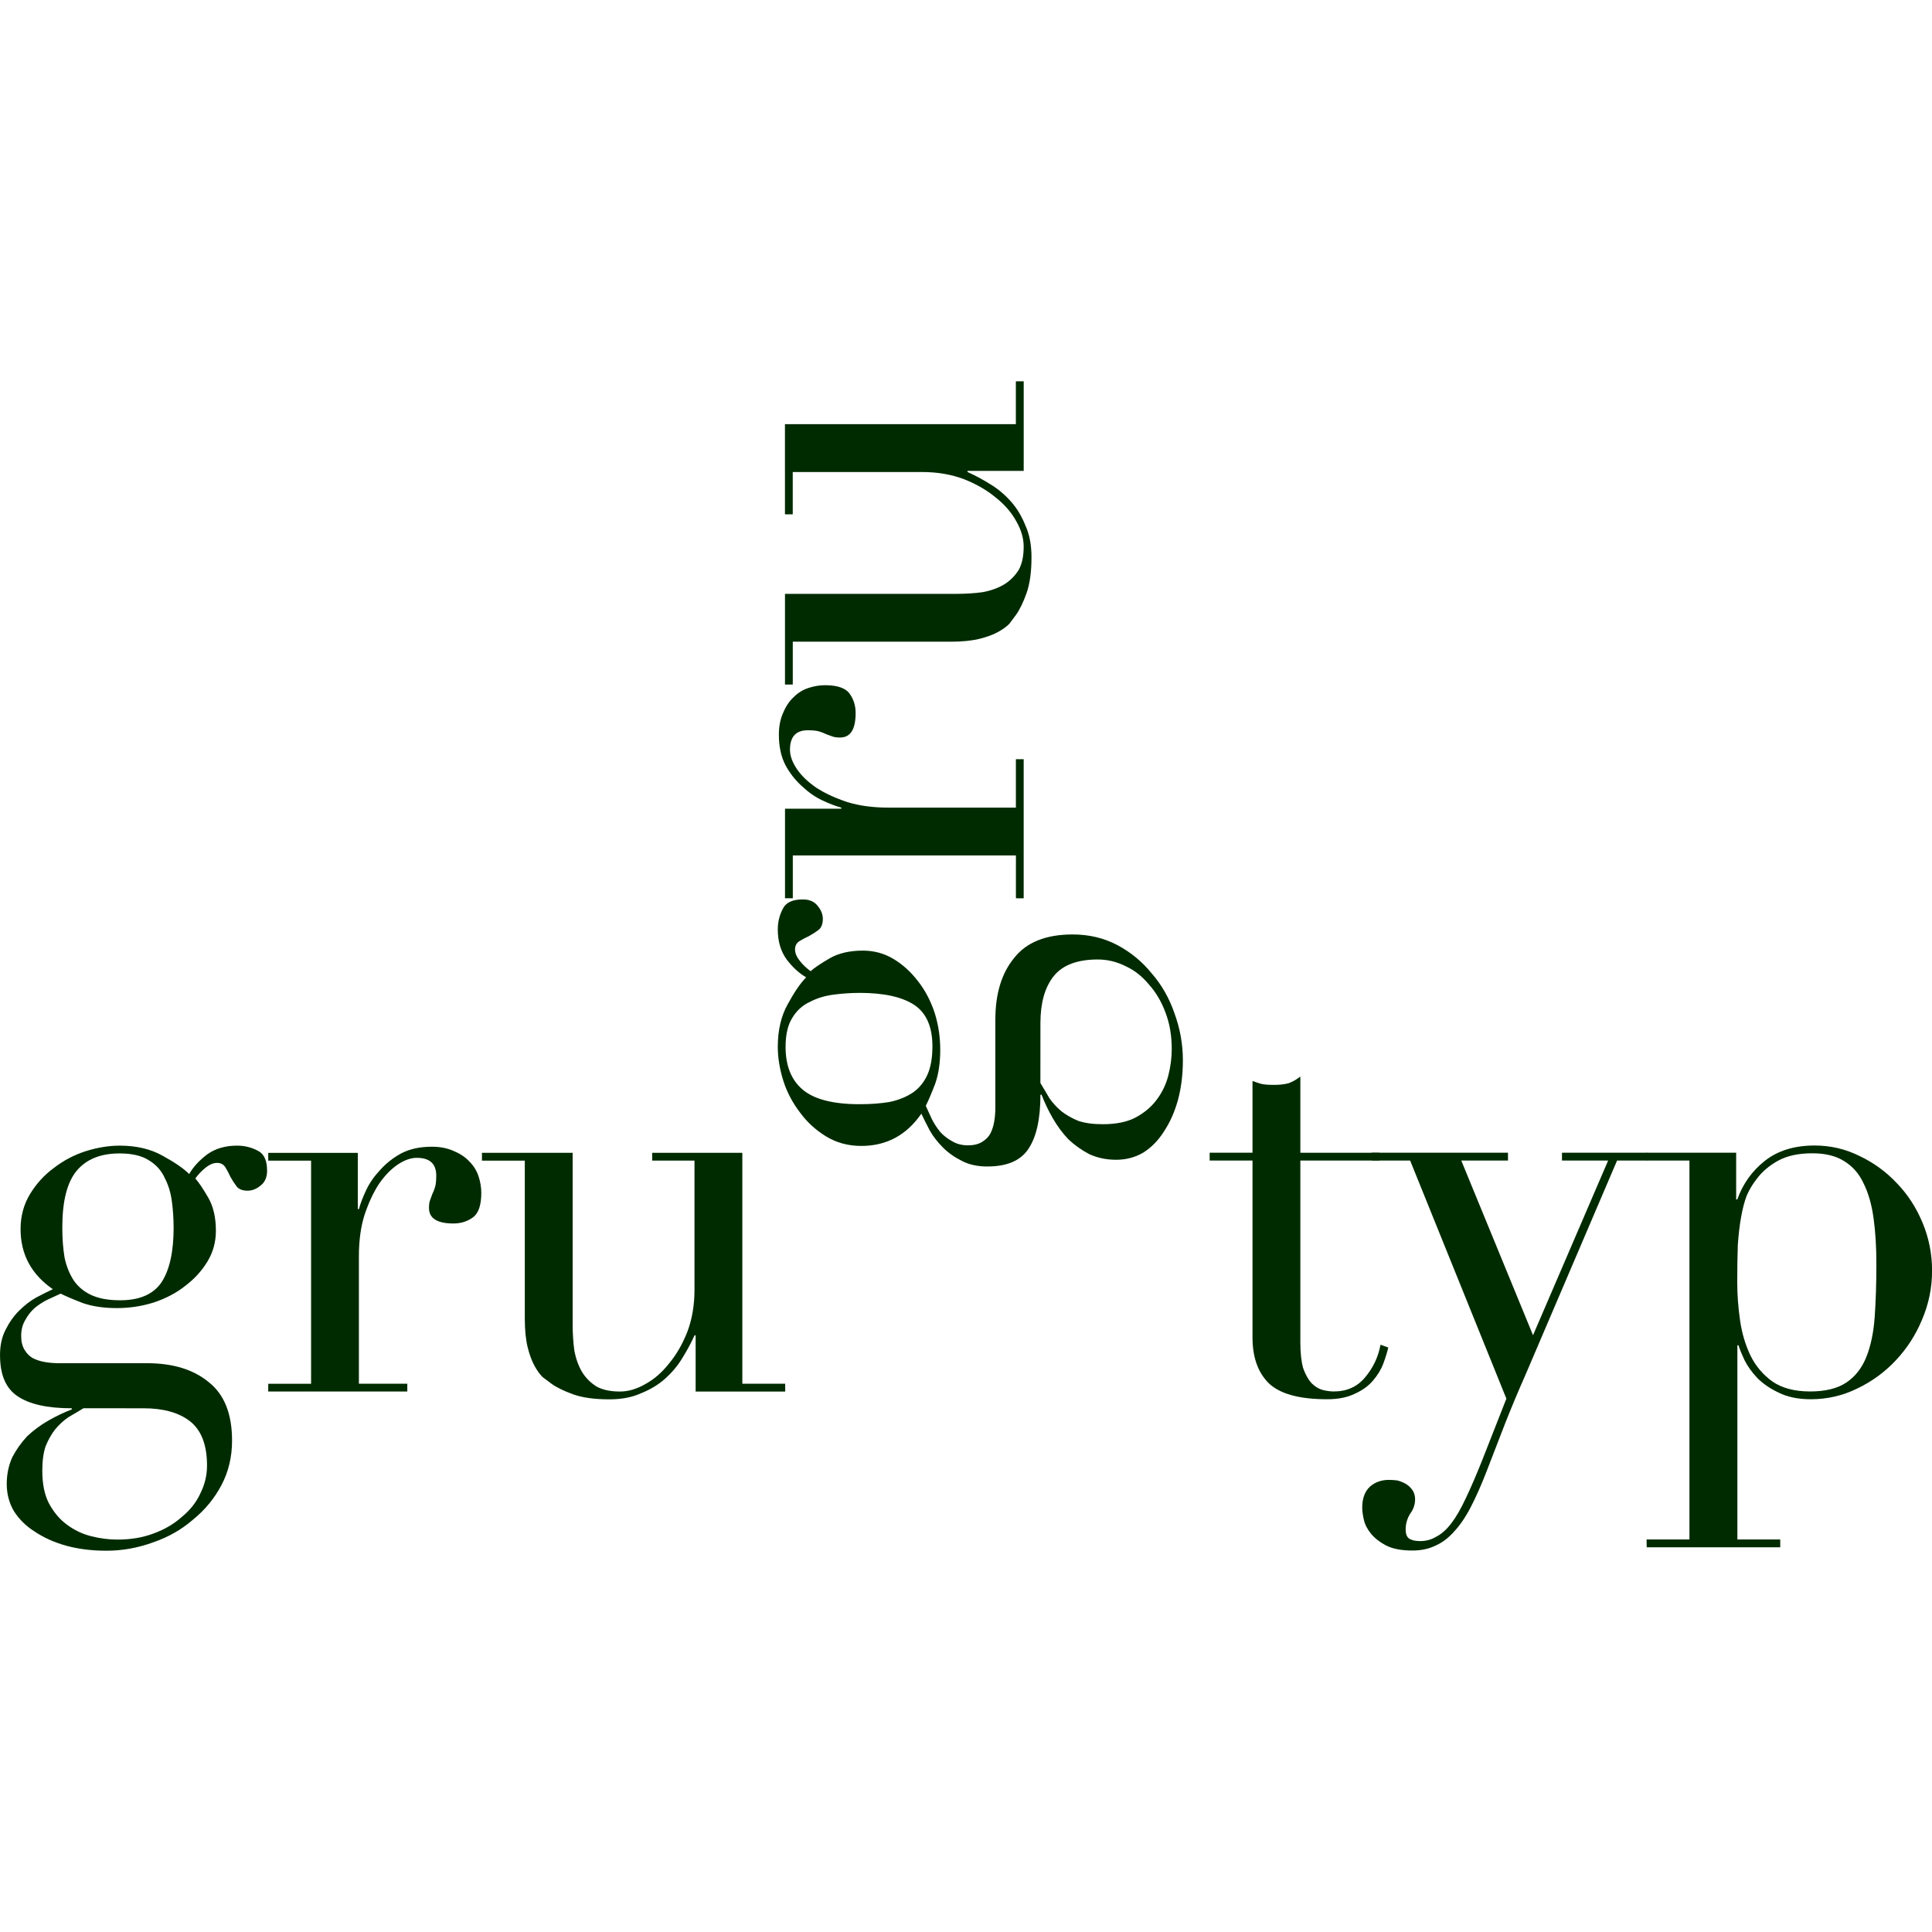
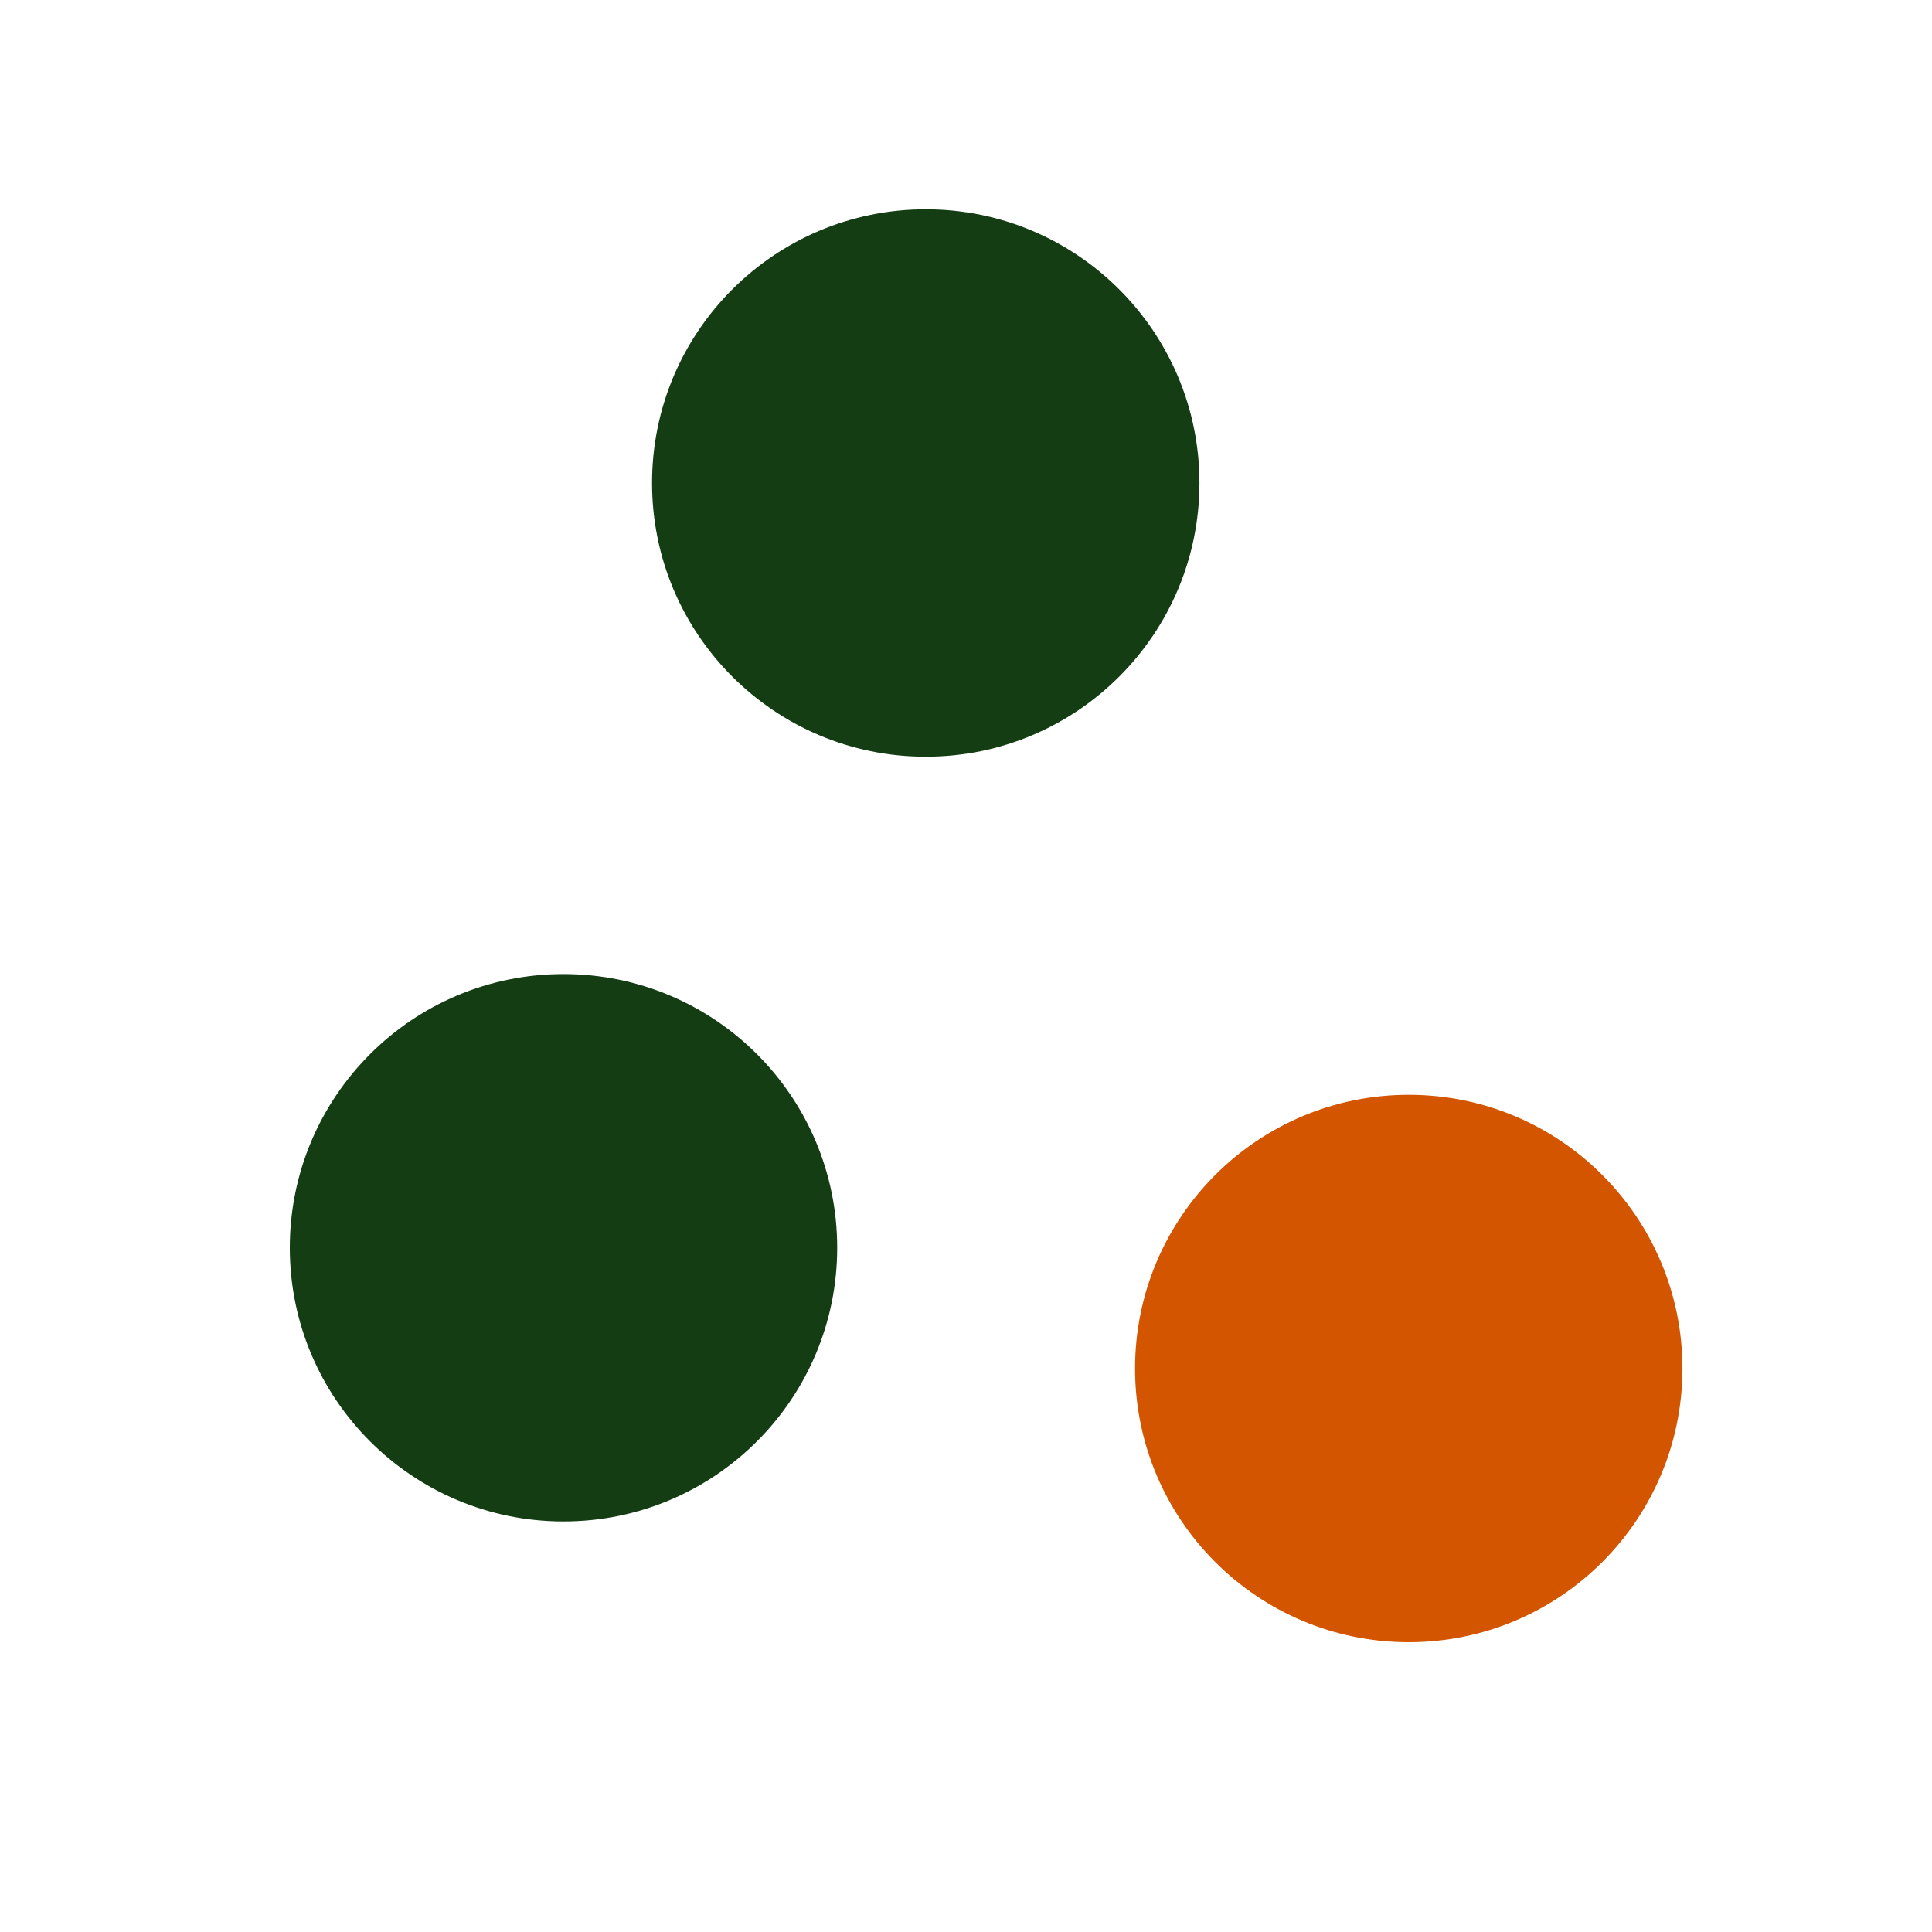
- <svg xmlns="http://www.w3.org/2000/svg" width="64" height="64" viewBox="0 -11.604 58.796 58.796" version="1.1" id="svg5">
-   <defs id="defs2" />
-   <g id="layer1" transform="translate(-137.7618,-88.22515)">
-     <g aria-label="gru" transform="rotate(-90)" id="text14900" style="font-size:16.933px;line-height:1.25;font-family:'Berenis ADF Pro';-inkscape-font-specification:'Berenis ADF Pro';letter-spacing:-0.337px;fill:#002b00;stroke:#d45500;stroke-width:0.254;stop-color:#000000">
-       <path d="m -109.581,169.424 q -0.22,0.135 -0.457,0.271 -0.22,0.152 -0.406,0.373 -0.169,0.22 -0.288,0.508 -0.102,0.305 -0.102,0.745 0,0.61 0.203,0.999 0.22,0.406 0.542,0.643 0.339,0.254 0.745,0.356 0.406,0.102 0.796,0.102 0.61,0 1.101,-0.186 0.508,-0.186 0.864,-0.508 0.373,-0.305 0.559,-0.711 0.203,-0.406 0.203,-0.847 0,-0.948 -0.525,-1.355 -0.508,-0.389 -1.405,-0.389 z m 2.743,-5.503 q 0,-0.389 -0.051,-0.779 -0.051,-0.406 -0.22,-0.728 -0.152,-0.339 -0.491,-0.542 -0.322,-0.203 -0.881,-0.203 -0.864,0 -1.304,0.525 -0.44,0.525 -0.44,1.727 0,0.508 0.068,0.914 0.085,0.406 0.288,0.711 0.203,0.288 0.542,0.44 0.339,0.152 0.864,0.152 0.881,0 1.253,-0.542 0.373,-0.559 0.373,-1.676 z m -5.283,3.895 q 0,-0.457 0.169,-0.779 0.169,-0.339 0.406,-0.576 0.254,-0.254 0.525,-0.406 0.288,-0.152 0.508,-0.254 -0.982,-0.677 -0.982,-1.829 0,-0.593 0.288,-1.067 0.288,-0.474 0.728,-0.796 0.44,-0.339 0.965,-0.508 0.542,-0.169 1.033,-0.169 0.762,0 1.304,0.305 0.559,0.305 0.813,0.559 0.186,-0.322 0.542,-0.593 0.373,-0.271 0.914,-0.271 0.339,0 0.627,0.152 0.288,0.135 0.288,0.61 0,0.305 -0.203,0.457 -0.186,0.152 -0.389,0.152 -0.237,0 -0.339,-0.135 -0.102,-0.135 -0.186,-0.288 -0.068,-0.152 -0.152,-0.288 -0.085,-0.135 -0.254,-0.135 -0.169,0 -0.356,0.152 -0.169,0.135 -0.305,0.322 0.152,0.169 0.389,0.576 0.237,0.406 0.237,1.016 0,0.508 -0.254,0.931 -0.254,0.423 -0.677,0.745 -0.406,0.322 -0.965,0.508 -0.542,0.169 -1.118,0.169 -0.593,0 -1.033,-0.152 -0.44,-0.169 -0.677,-0.288 -0.186,0.085 -0.406,0.186 -0.203,0.102 -0.389,0.254 -0.169,0.152 -0.288,0.373 -0.119,0.203 -0.119,0.474 0,0.254 0.102,0.423 0.102,0.169 0.254,0.254 0.169,0.085 0.373,0.119 0.203,0.034 0.423,0.034 h 2.675 q 1.185,0 1.88,0.576 0.711,0.559 0.711,1.778 0,0.745 -0.322,1.355 -0.322,0.61 -0.864,1.05 -0.525,0.457 -1.219,0.694 -0.694,0.254 -1.422,0.254 -0.66,0 -1.219,-0.152 -0.542,-0.152 -0.948,-0.423 -0.406,-0.254 -0.643,-0.627 -0.22,-0.373 -0.22,-0.83 0,-0.44 0.169,-0.813 0.186,-0.356 0.457,-0.643 0.288,-0.271 0.643,-0.474 0.356,-0.203 0.711,-0.339 v -0.034 q -1.118,0 -1.659,-0.373 -0.525,-0.356 -0.525,-1.236 z" style="font-family:Didot;-inkscape-font-specification:Didot;stroke:none" id="path18782" />
-       <path d="m -103.958,168.679 h 1.304 v -6.79 h -1.304 v -0.237 h 2.726 v 1.71 h 0.034 q 0.068,-0.254 0.22,-0.576 0.152,-0.322 0.423,-0.61 0.271,-0.305 0.643,-0.508 0.389,-0.203 0.931,-0.203 0.389,0 0.677,0.135 0.288,0.119 0.474,0.322 0.186,0.186 0.271,0.44 0.085,0.254 0.085,0.508 0,0.559 -0.254,0.745 -0.254,0.186 -0.593,0.186 -0.745,0 -0.745,-0.474 0,-0.152 0.034,-0.237 0.034,-0.102 0.068,-0.186 0.051,-0.102 0.085,-0.22 0.034,-0.119 0.034,-0.339 0,-0.542 -0.593,-0.542 -0.271,0 -0.576,0.203 -0.305,0.203 -0.576,0.593 -0.254,0.389 -0.44,0.948 -0.169,0.542 -0.169,1.253 v 3.878 h 1.473 v 0.237 h -4.233 z" style="font-family:Didot;-inkscape-font-specification:Didot;stroke:none" id="path18784" />
-       <path d="m -88.225,168.916 h -2.726 v -1.71 h -0.034 q -0.152,0.339 -0.373,0.694 -0.203,0.339 -0.525,0.627 -0.305,0.271 -0.728,0.44 -0.406,0.186 -0.965,0.186 -0.677,0 -1.101,-0.152 -0.423,-0.152 -0.66,-0.322 -0.119,-0.085 -0.271,-0.203 -0.135,-0.135 -0.254,-0.356 -0.119,-0.22 -0.203,-0.559 -0.085,-0.356 -0.085,-0.864 v -4.809 h -1.304 v -0.237 h 2.76 v 5.199 q 0,0.44 0.051,0.813 0.068,0.373 0.237,0.66 0.169,0.271 0.44,0.44 0.271,0.152 0.711,0.152 0.373,0 0.762,-0.22 0.406,-0.22 0.728,-0.627 0.339,-0.406 0.559,-0.965 0.22,-0.576 0.22,-1.287 v -3.929 h -1.287 v -0.237 h 2.743 v 7.027 h 1.304 z" style="font-family:Didot;-inkscape-font-specification:Didot;stroke:none" id="path18786" />
-     </g>
-     <g aria-label="typ" id="text14892" style="font-size:16.933px;line-height:1.25;font-family:'Berenis ADF Pro';-inkscape-font-specification:'Berenis ADF Pro';letter-spacing:-0.337px;fill:#002b00;stroke:#d45500;stroke-width:0.254;stop-color:#000000">
-       <path d="m 174.575,111.702 h 1.304 v -2.184 q 0.135,0.051 0.254,0.085 0.119,0.034 0.406,0.034 0.254,0 0.44,-0.051 0.186,-0.068 0.356,-0.203 v 2.32 h 2.405 v 0.237 h -2.405 v 5.537 q 0,0.474 0.085,0.779 0.102,0.288 0.254,0.457 0.152,0.152 0.322,0.203 0.186,0.051 0.356,0.051 0.593,0 0.948,-0.423 0.373,-0.44 0.474,-0.999 l 0.237,0.085 q -0.051,0.22 -0.152,0.491 -0.102,0.271 -0.322,0.525 -0.203,0.237 -0.542,0.389 -0.339,0.169 -0.847,0.169 -1.27,0 -1.778,-0.491 -0.491,-0.491 -0.491,-1.389 v -5.385 h -1.304 z" style="font-family:Didot;-inkscape-font-specification:Didot;stroke:none" id="path18796" />
-       <path d="m 179.505,111.702 h 4.149 v 0.237 h -1.422 l 2.184,5.317 2.286,-5.317 h -1.405 v -0.237 h 2.591 v 0.237 h -0.914 l -2.794,6.536 q -0.322,0.728 -0.61,1.456 -0.288,0.745 -0.576,1.49 -0.237,0.61 -0.474,1.067 -0.237,0.457 -0.508,0.745 -0.254,0.288 -0.559,0.423 -0.305,0.152 -0.711,0.152 -0.491,0 -0.796,-0.152 -0.288,-0.152 -0.457,-0.356 -0.169,-0.203 -0.22,-0.423 -0.051,-0.22 -0.051,-0.373 0,-0.423 0.237,-0.643 0.237,-0.203 0.576,-0.203 0.119,0 0.254,0.017 0.135,0.034 0.254,0.102 0.119,0.068 0.203,0.186 0.085,0.119 0.085,0.288 0,0.237 -0.152,0.44 -0.135,0.22 -0.135,0.474 0,0.22 0.119,0.288 0.119,0.068 0.322,0.068 0.271,0 0.491,-0.135 0.237,-0.119 0.457,-0.406 0.22,-0.288 0.44,-0.762 0.22,-0.457 0.491,-1.135 l 0.745,-1.897 -2.929,-7.247 h -1.168 z" style="font-family:Didot;-inkscape-font-specification:Didot;stroke:none" id="path18798" />
-       <path d="m 194.865,115.089 q 0,-0.779 -0.085,-1.389 -0.085,-0.627 -0.305,-1.067 -0.203,-0.44 -0.593,-0.677 -0.373,-0.237 -0.965,-0.237 -0.627,0 -1.033,0.22 -0.406,0.22 -0.66,0.559 -0.186,0.237 -0.305,0.508 -0.102,0.271 -0.169,0.643 -0.068,0.373 -0.102,0.864 -0.017,0.474 -0.017,1.135 0,0.559 0.085,1.151 0.085,0.593 0.322,1.084 0.237,0.474 0.66,0.779 0.44,0.305 1.151,0.305 0.694,0 1.101,-0.271 0.406,-0.271 0.61,-0.779 0.203,-0.508 0.254,-1.219 0.051,-0.728 0.051,-1.609 z m -6.993,8.382 h 1.304 v -11.532 h -1.304 v -0.237 h 2.726 v 1.422 h 0.034 q 0.254,-0.711 0.83,-1.168 0.593,-0.474 1.524,-0.474 0.728,0 1.372,0.322 0.643,0.305 1.135,0.83 0.491,0.508 0.779,1.202 0.288,0.694 0.288,1.456 0,0.779 -0.305,1.49 -0.288,0.694 -0.796,1.236 -0.508,0.542 -1.185,0.864 -0.66,0.322 -1.405,0.322 -0.576,0 -0.982,-0.203 -0.389,-0.186 -0.643,-0.44 -0.254,-0.271 -0.389,-0.542 -0.135,-0.288 -0.186,-0.457 h -0.034 v 5.91 h 1.304 v 0.237 h -4.064 z" style="font-family:Didot;-inkscape-font-specification:Didot;stroke:none" id="path18800" />
-     </g>
-     <g aria-label="gru" id="text14896" style="font-size:16.933px;line-height:1.25;font-family:'Berenis ADF Pro';-inkscape-font-specification:'Berenis ADF Pro';letter-spacing:-0.337px;fill:#002b00;stroke:#d45500;stroke-width:0.254;stop-color:#000000">
-       <path d="m 140.302,119.478 q -0.22,0.135 -0.457,0.271 -0.22,0.152 -0.406,0.373 -0.169,0.22 -0.288,0.508 -0.102,0.305 -0.102,0.745 0,0.61 0.203,0.999 0.22,0.406 0.542,0.643 0.339,0.254 0.745,0.356 0.406,0.102 0.796,0.102 0.61,0 1.101,-0.186 0.508,-0.186 0.864,-0.508 0.373,-0.305 0.559,-0.711 0.203,-0.406 0.203,-0.847 0,-0.948 -0.525,-1.355 -0.508,-0.389 -1.405,-0.389 z m 2.743,-5.503 q 0,-0.389 -0.051,-0.779 -0.051,-0.406 -0.22,-0.728 -0.152,-0.339 -0.491,-0.542 -0.322,-0.203 -0.881,-0.203 -0.864,0 -1.304,0.525 -0.44,0.525 -0.44,1.727 0,0.508 0.068,0.914 0.085,0.406 0.288,0.711 0.203,0.288 0.542,0.44 0.339,0.152 0.864,0.152 0.881,0 1.253,-0.542 0.373,-0.559 0.373,-1.676 z m -5.283,3.895 q 0,-0.457 0.169,-0.779 0.169,-0.339 0.406,-0.576 0.254,-0.254 0.525,-0.406 0.288,-0.152 0.508,-0.254 -0.982,-0.677 -0.982,-1.829 0,-0.593 0.288,-1.067 0.288,-0.474 0.728,-0.796 0.44,-0.339 0.965,-0.508 0.542,-0.169 1.033,-0.169 0.762,0 1.304,0.305 0.559,0.305 0.813,0.559 0.186,-0.322 0.542,-0.593 0.373,-0.271 0.914,-0.271 0.339,0 0.627,0.152 0.288,0.135 0.288,0.61 0,0.305 -0.203,0.457 -0.186,0.152 -0.389,0.152 -0.237,0 -0.339,-0.135 -0.102,-0.135 -0.186,-0.288 -0.068,-0.152 -0.152,-0.288 -0.085,-0.135 -0.254,-0.135 -0.169,0 -0.356,0.152 -0.169,0.135 -0.305,0.322 0.152,0.169 0.389,0.576 0.237,0.406 0.237,1.016 0,0.508 -0.254,0.931 -0.254,0.423 -0.677,0.745 -0.406,0.322 -0.965,0.508 -0.542,0.169 -1.118,0.169 -0.593,0 -1.033,-0.152 -0.44,-0.169 -0.677,-0.288 -0.186,0.085 -0.406,0.186 -0.203,0.102 -0.389,0.254 -0.169,0.152 -0.288,0.373 -0.119,0.203 -0.119,0.474 0,0.254 0.102,0.423 0.102,0.169 0.254,0.254 0.169,0.085 0.373,0.119 0.203,0.034 0.423,0.034 h 2.675 q 1.185,0 1.88,0.576 0.711,0.559 0.711,1.778 0,0.745 -0.322,1.355 -0.322,0.61 -0.864,1.05 -0.525,0.457 -1.219,0.694 -0.694,0.254 -1.422,0.254 -0.66,0 -1.219,-0.152 -0.542,-0.152 -0.948,-0.423 -0.406,-0.254 -0.643,-0.627 -0.22,-0.373 -0.22,-0.83 0,-0.44 0.169,-0.813 0.186,-0.356 0.457,-0.643 0.288,-0.271 0.643,-0.474 0.356,-0.203 0.711,-0.339 v -0.034 q -1.118,0 -1.659,-0.373 -0.525,-0.356 -0.525,-1.236 z" style="font-family:Didot;-inkscape-font-specification:Didot;stroke:none" id="path18789" />
-       <path d="m 145.925,118.733 h 1.304 v -6.79 h -1.304 v -0.237 h 2.726 v 1.71 h 0.034 q 0.068,-0.254 0.22,-0.576 0.152,-0.322 0.423,-0.61 0.271,-0.305 0.643,-0.508 0.389,-0.203 0.931,-0.203 0.389,0 0.677,0.135 0.288,0.119 0.474,0.322 0.186,0.186 0.271,0.44 0.085,0.254 0.085,0.508 0,0.559 -0.254,0.745 -0.254,0.186 -0.593,0.186 -0.745,0 -0.745,-0.474 0,-0.152 0.034,-0.237 0.034,-0.102 0.068,-0.186 0.051,-0.102 0.085,-0.22 0.034,-0.119 0.034,-0.339 0,-0.542 -0.593,-0.542 -0.271,0 -0.576,0.203 -0.305,0.203 -0.576,0.593 -0.254,0.389 -0.44,0.948 -0.169,0.542 -0.169,1.253 v 3.878 h 1.473 v 0.237 h -4.233 z" style="font-family:Didot;-inkscape-font-specification:Didot;stroke:none" id="path18791" />
-       <path d="m 161.658,118.97 h -2.726 v -1.71 h -0.034 q -0.152,0.339 -0.373,0.694 -0.203,0.339 -0.525,0.627 -0.305,0.271 -0.728,0.44 -0.406,0.186 -0.965,0.186 -0.677,0 -1.101,-0.152 -0.423,-0.152 -0.66,-0.322 -0.119,-0.085 -0.271,-0.203 -0.135,-0.135 -0.254,-0.356 -0.119,-0.22 -0.203,-0.559 -0.085,-0.356 -0.085,-0.864 v -4.809 h -1.304 v -0.237 h 2.76 v 5.199 q 0,0.44 0.051,0.813 0.068,0.373 0.237,0.66 0.169,0.271 0.44,0.44 0.271,0.152 0.711,0.152 0.373,0 0.762,-0.22 0.406,-0.22 0.728,-0.627 0.339,-0.406 0.559,-0.965 0.22,-0.576 0.22,-1.287 v -3.929 h -1.287 v -0.237 h 2.743 v 7.027 h 1.304 z" style="font-family:Didot;-inkscape-font-specification:Didot;stroke:none" id="path18793" />
-     </g>
-   </g>
+ <svg xmlns="http://www.w3.org/2000/svg" viewBox="0 0 24 24">
+   <circle cx="7" cy="15.5" r="3.4" fill="#143d14" />
+   <circle cx="11.5" cy="6" r="3.4" fill="#143d14" />
+   <circle cx="17.5" cy="17" r="3.4" fill="#d45500" />
</svg>
